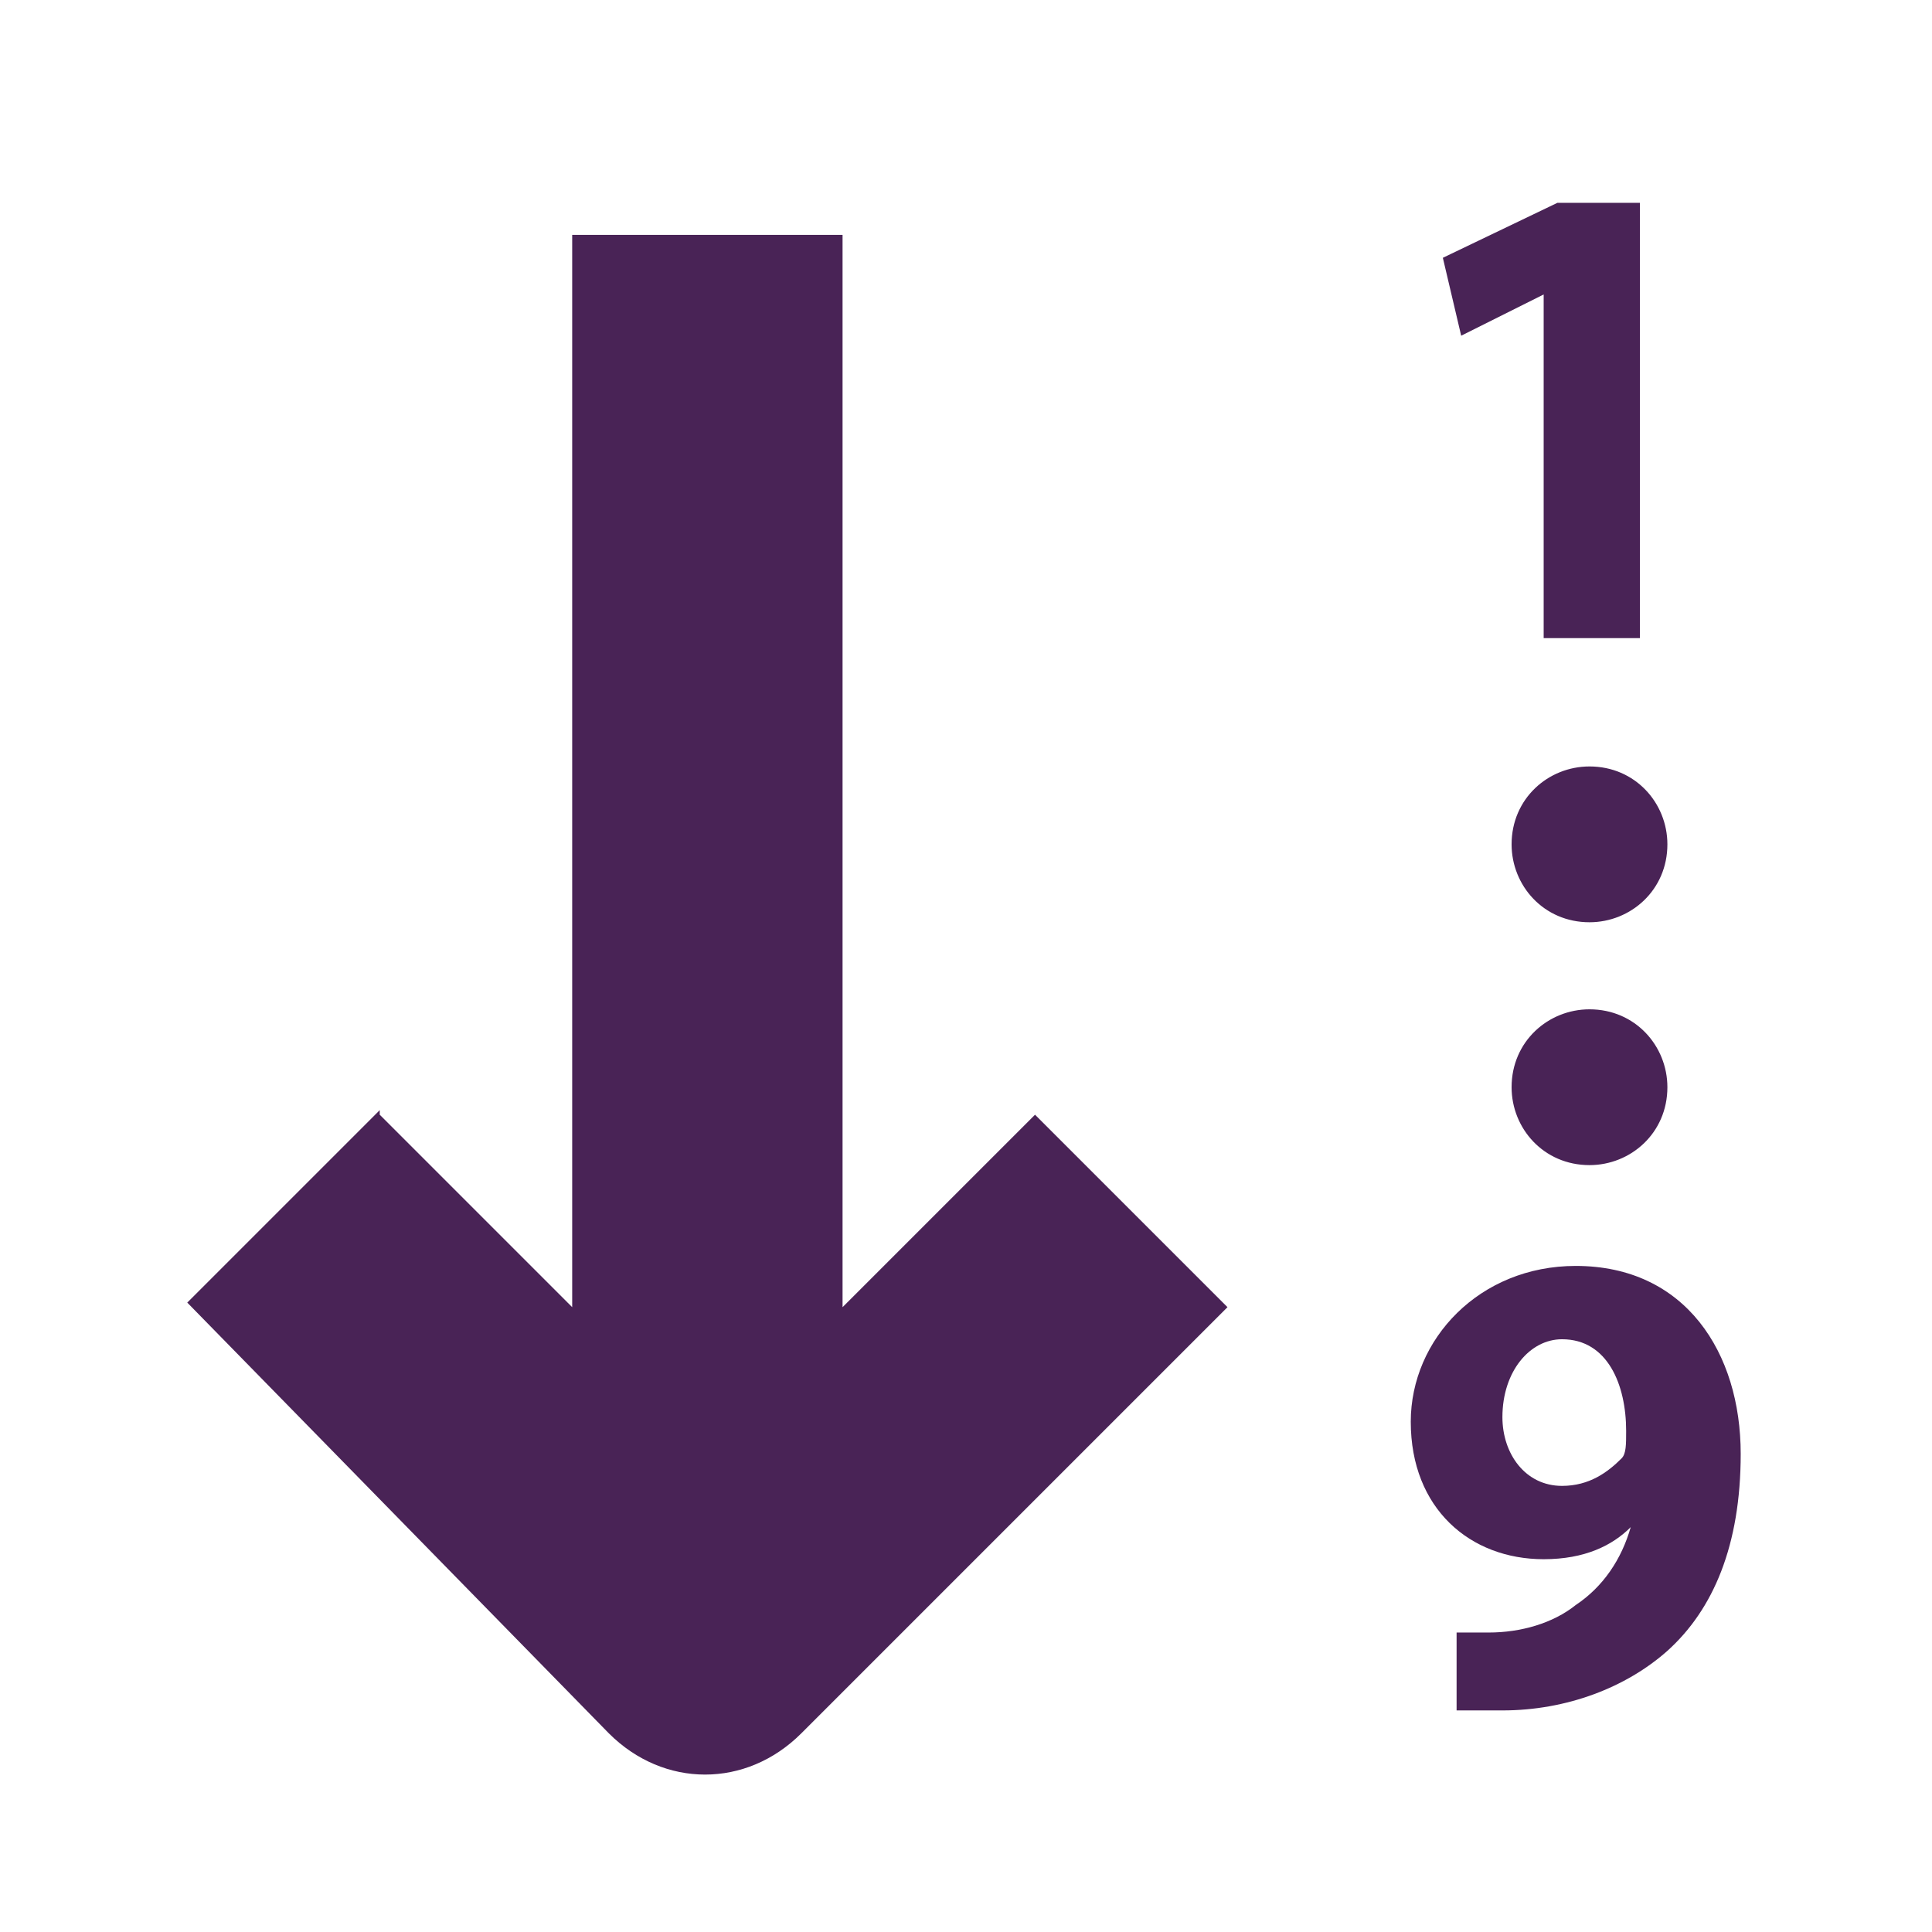
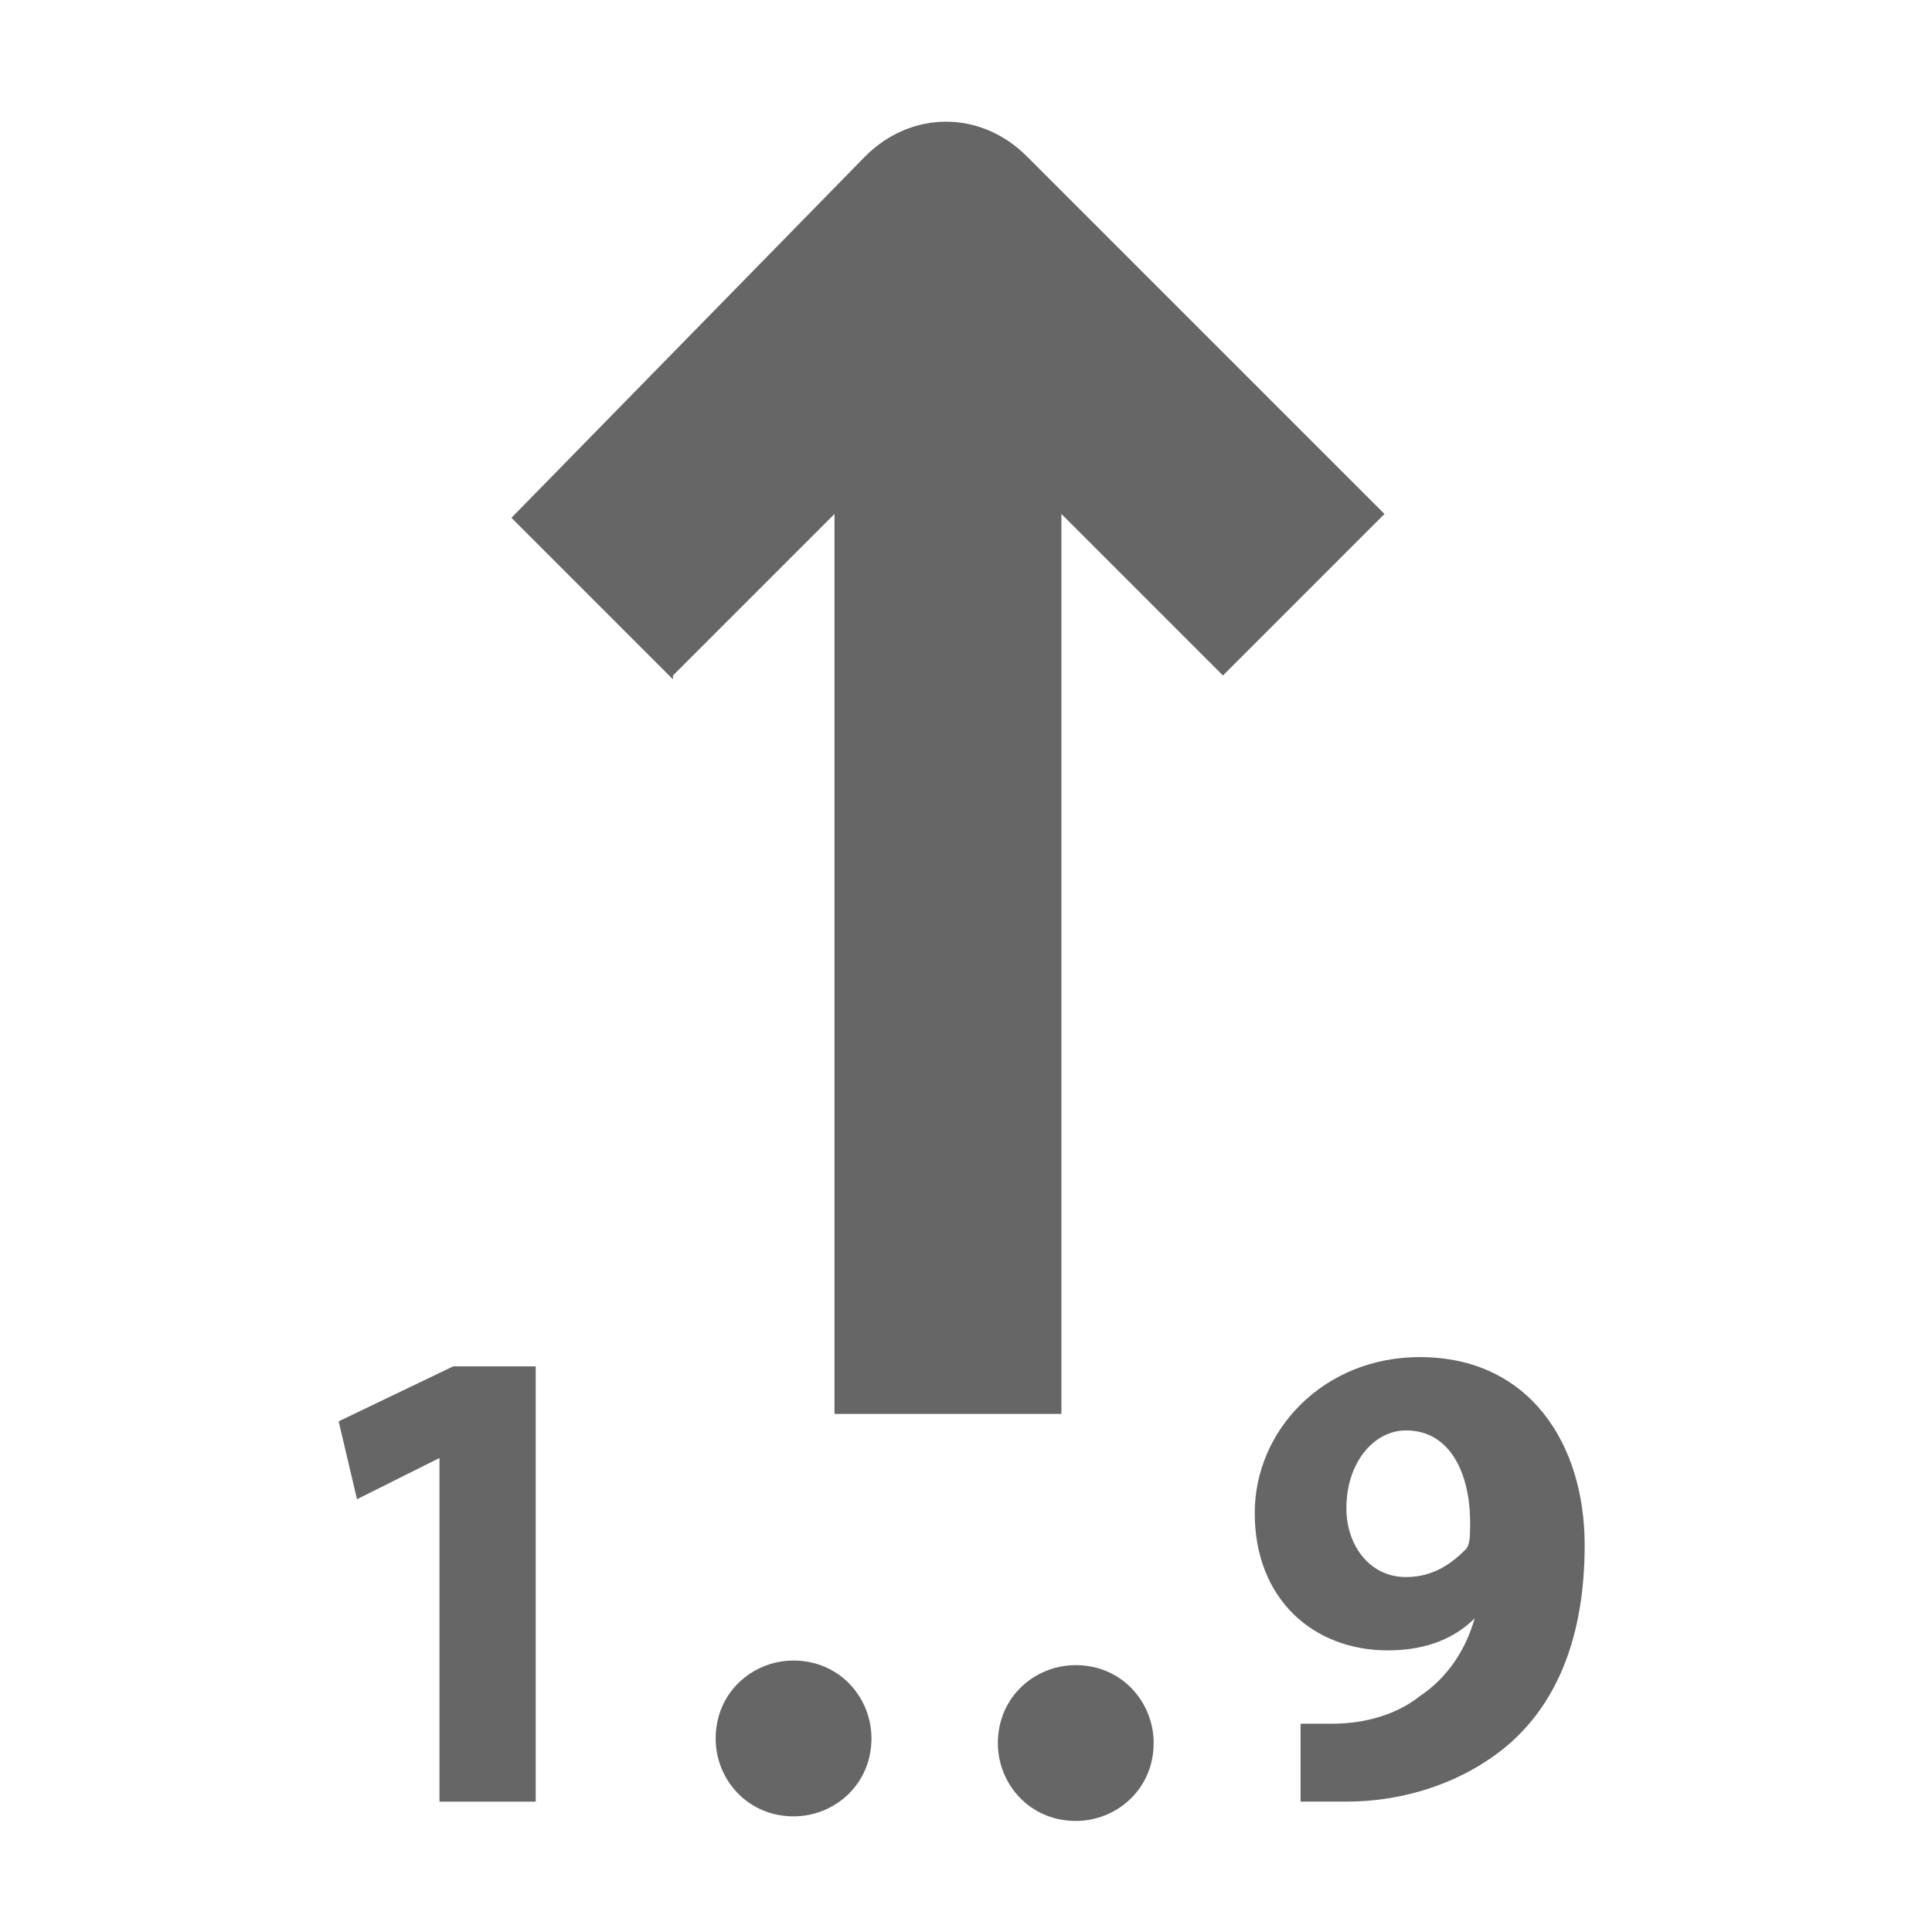
<svg xmlns="http://www.w3.org/2000/svg" width="256" height="256" viewBox="0 0 256 256" xml:space="preserve" id="svg2" version="1.0">
  <defs id="defs43">
		
	
			
			
			
			
			
			
			
			
		
				
				
			</defs>
-   <path style="fill-rule:nonzero;stroke:none;fill:#492356;fill-opacity:1" id="path29" d="m 204.544,39.017 0,0 -10.93,5.465 -2.429,-10.322 15.18,-7.286 10.93,0 0,57.684 -12.751,0 0,-45.54 z" />
-   <path style="fill-rule:nonzero;stroke:none;fill:#492356;fill-opacity:1" id="path31" d="m 191.185,216.318 c 1.822,0 3.036,0 6.072,0 4.25,0 8.501,-1.214 11.537,-3.643 3.643,-2.429 6.072,-6.072 7.286,-10.322 l 0,0 c -2.429,2.429 -6.072,4.25 -11.537,4.25 -9.715,0 -17.609,-6.679 -17.609,-18.216 0,-10.93 9.108,-20.645 21.859,-20.645 14.573,0 21.859,11.537 21.859,24.895 0,12.144 -3.643,20.645 -9.715,26.109 -5.465,4.858 -13.358,7.894 -21.859,7.894 -2.429,0 -4.25,0 -6.072,0 l 0,-10.322 -1.822,0 z m 15.787,-38.861 c -4.25,0 -7.894,4.25 -7.894,10.322 0,4.858 3.036,9.108 7.894,9.108 3.643,0 6.072,-1.822 7.894,-3.643 0.607,-0.607 0.607,-1.822 0.607,-3.643 0,-6.072 -2.429,-12.144 -8.501,-12.144 l 0,0 z" />
-   <path style="fill-rule:nonzero;stroke:none;fill:#492356;fill-opacity:1" d="m 220.938,144.062 c 0,6.072 -4.858,10.322 -10.322,10.322 -6.072,0 -10.322,-4.858 -10.322,-10.322 0,-6.072 4.858,-10.322 10.322,-10.322 6.072,0 10.322,4.858 10.322,10.322 z" id="path33" />
-   <path style="fill-rule:nonzero;stroke:none;fill:#492356;fill-opacity:1" d="m 220.938,111.881 c 0,6.072 -4.858,10.322 -10.322,10.322 -6.072,0 -10.322,-4.858 -10.322,-10.322 0,-6.072 4.858,-10.322 10.322,-10.322 6.072,0 10.322,4.858 10.322,10.322 z" id="path35" />
-   <path style="fill:#492356;fill-opacity:1;fill-rule:nonzero;stroke:none" d="m 50.316,147.705 c 0,0 12.751,12.751 25.502,25.502 l 0,-142.084 35.825,0 0,142.084 c 12.751,-12.751 25.502,-25.502 25.502,-25.502 l 25.502,25.502 -56.469,56.469 c -7.286,7.286 -18.216,7.286 -25.502,0 l -55.862,-57.076 25.502,-25.502 0,0.607 z" id="path37" />
+   <path style="fill:#666666;fill-opacity:1;fill-rule:nonzero;stroke:none" id="path29" d="m 58.233,193.19 0,0 -10.93,5.465 -2.429,-10.322 15.18,-7.286 10.93,0 0,57.684 -12.751,0 0,-45.54 z" />
+   <path style="fill:#666666;fill-opacity:1;fill-rule:nonzero;stroke:none" id="path31" d="m 170.51,228.399 c 1.822,0 3.036,0 6.072,0 4.25,0 8.501,-1.214 11.537,-3.643 3.643,-2.429 6.072,-6.072 7.286,-10.322 l 0,0 c -2.429,2.429 -6.072,4.25 -11.537,4.25 -9.715,0 -17.609,-6.679 -17.609,-18.216 0,-10.93 9.108,-20.645 21.859,-20.645 14.573,0 21.859,11.537 21.859,24.895 0,12.144 -3.643,20.645 -9.715,26.109 -5.465,4.858 -13.358,7.894 -21.859,7.894 -2.429,0 -4.25,0 -6.072,0 l 0,-10.322 -1.822,0 z m 15.787,-38.861 c -4.25,0 -7.894,4.25 -7.894,10.322 0,4.858 3.036,9.108 7.894,9.108 3.643,0 6.072,-1.822 7.894,-3.643 0.607,-0.607 0.607,-1.822 0.607,-3.643 0,-6.072 -2.429,-12.144 -8.501,-12.144 l 0,0 z" />
+   <path style="fill:#666666;fill-opacity:1;fill-rule:nonzero;stroke:none" d="m 115.472,230.353 c 0,6.072 -4.858,10.322 -10.322,10.322 -6.072,0 -10.322,-4.858 -10.322,-10.322 0,-6.072 4.858,-10.322 10.322,-10.322 6.072,0 10.322,4.858 10.322,10.322 z" id="path33" />
+   <path style="fill:#666666;fill-opacity:1;fill-rule:nonzero;stroke:none" d="m 152.865,230.962 c 0,6.072 -4.858,10.322 -10.322,10.322 -6.072,0 -10.322,-4.858 -10.322,-10.322 0,-6.072 4.858,-10.322 10.322,-10.322 6.072,0 10.322,4.858 10.322,10.322 z" id="path35" />
+   <path style="fill:#666666;fill-opacity:1;fill-rule:nonzero;stroke:none" d="m 89.172,89.506 c 0,0 10.702,-10.702 21.403,-21.403 l 0,119.247 30.067,0 0,-119.247 c 10.702,10.702 21.403,21.403 21.403,21.403 l 21.403,-21.403 -47.393,-47.393 c -6.115,-6.115 -15.288,-6.115 -21.403,0 l -46.884,47.903 21.403,21.403 0,-0.51 z" id="path37" />
  <g id="crop_x0020_marks" style="fill-rule:nonzero;stroke:#000000;stroke-miterlimit:4" transform="scale(5.333333,5.333333)">
    <path style="fill:none;stroke:none" d="M 48,48 0,48 0,0 48,0 48,48 z" id="path40" />
  </g>
</svg>
